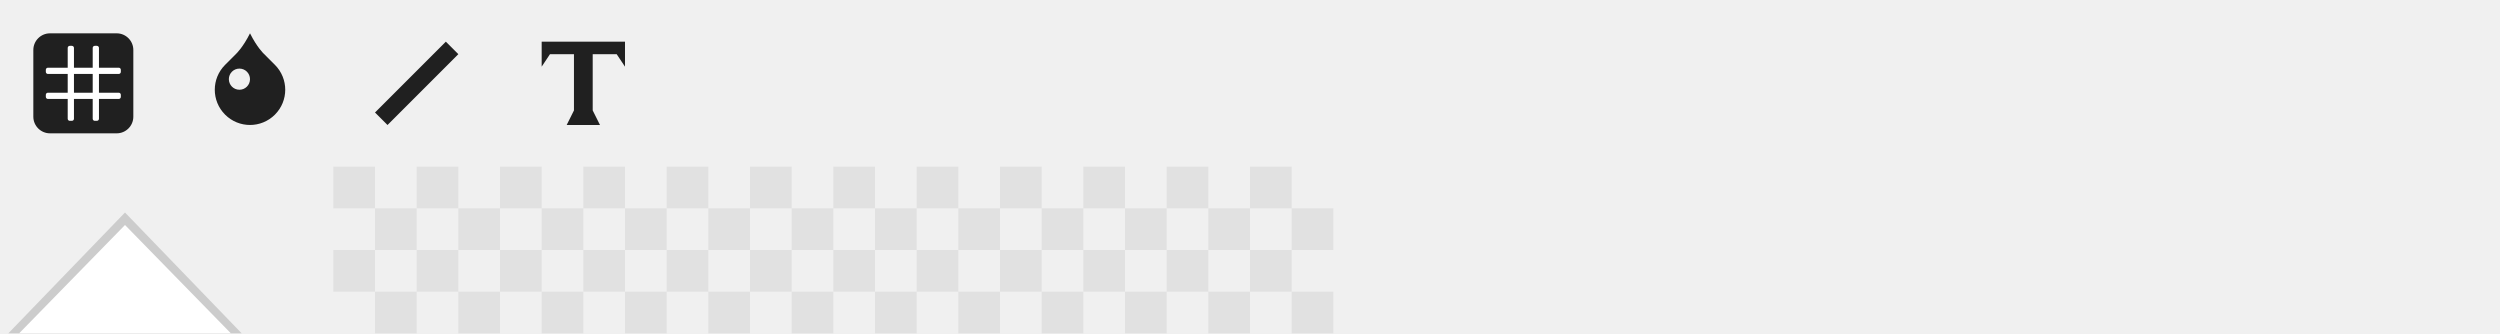
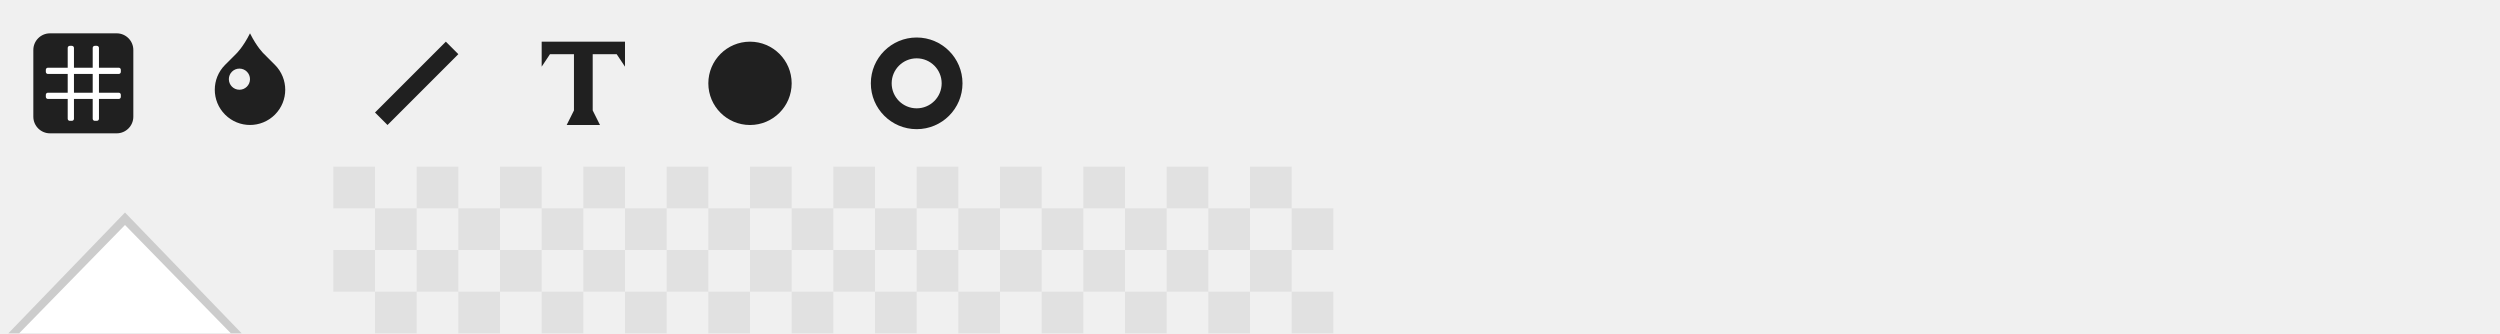
<svg xmlns="http://www.w3.org/2000/svg" width="300" height="40" id="svg4837" version="1.1">
  <defs id="defs4839" />
  <g id="layer1" transform="translate(0,-1012.362)">
+     <path style="color:#000000;fill:#202020;fill-opacity:1;fill-rule:nonzero;stroke:none;stroke-width:1;marker:none;visibility:visible;display:inline;overflow:visible;enable-background:accumulate" d="M 110 4.5 C 106.962 4.5 104.5 6.962 104.5 10 C 104.5 13.038 106.962 15.5 110 15.5 C 113.038 15.5 115.5 13.038 115.5 10 C 115.5 6.962 113.038 4.5 110 4.5 z M 110 7 C 111.657 7 113 8.343 113 10 C 113 11.657 111.657 13 110 13 C 108.343 13 107 11.657 107 10 C 107 8.343 108.343 7 110 7 z " transform="translate(0,1012.362)" id="path3004" />
    <g id="g4866" transform="translate(0,260)">
      <path id="path3879" d="m 29,792.362 -14,-14.5 -14,14.5 z" style="color:#000000;fill:#cccccc;fill-opacity:1;fill-rule:nonzero;stroke:none;stroke-width:1;marker:none;visibility:visible;display:inline;overflow:visible;enable-background:accumulate" />
      <path style="color:#000000;fill:#ffffff;fill-opacity:1;fill-rule:nonzero;stroke:none;stroke-width:1;marker:none;visibility:visible;display:inline;overflow:visible;enable-background:accumulate" d="m 27.704,792.362 -12.704,-13 -12.704,13 z" id="path4649" />
    </g>
    <path style="color:#000000;fill:#202020;fill-opacity:1;fill-rule:nonzero;stroke:none;stroke-width:1;marker:none;visibility:visible;display:inline;overflow:visible;enable-background:accumulate" d="m 30,1016.362 c -0.846,1.692 -1.639,2.433 -1.639,2.433 l -1.348,1.349 c -1.652,1.652 -1.652,4.324 0,5.976 1.652,1.652 4.323,1.652 5.976,0 1.652,-1.652 1.652,-4.324 0,-5.976 l -1.348,-1.349 c 0,0 -0.793,-0.74 -1.639,-2.433 z m -1.269,4.231 c 0.701,0 1.269,0.568 1.269,1.269 0,0.701 -0.568,1.269 -1.269,1.269 -0.701,0 -1.269,-0.568 -1.269,-1.269 0,-0.701 0.568,-1.269 1.269,-1.269 z" id="path4872" />
    <path style="fill:#000000;fill-opacity:0.063;stroke:none" d="m 40,1032.362 0,5 5,0 0,-5 -5,0 z m 5,5 0,5 5,0 0,-5 -5,0 z m 5,0 5,0 0,-5 -5,0 0,5 z m 5,0 0,5 5,0 0,-5 -5,0 z m 5,0 5,0 0,-5 -5,0 0,5 z m 5,0 0,5 5,0 0,-5 -5,0 z m 5,0 5,0 0,-5 -5,0 0,5 z m 5,0 0,5 5,0 0,-5 -5,0 z m 5,0 5,0 0,-5 -5,0 0,5 z m 5,0 0,5 5,0 0,-5 -5,0 z m 5,0 5,0 0,-5 -5,0 0,5 z m 5,0 0,5 5,0 0,-5 -5,0 z m 5,0 5,0 0,-5 -5,0 0,5 z m 5,0 0,5 5,0 0,-5 -5,0 z m 5,0 5,0 0,-5 -5,0 0,5 z m 5,0 0,5 5,0 0,-5 -5,0 z m 5,0 5,0 0,-5 -5,0 0,5 z m 5,0 0,5 5,0 0,-5 -5,0 z m 5,0 5,0 0,-5 -5,0 0,5 z m 5,0 0,5 5,0 0,-5 -5,0 z m 5,0 5,0 0,-5 -5,0 0,5 z m 5,0 0,5 5,0 0,-5 -5,0 z m 5,0 5,0 0,-5 -5,0 0,5 z m 5,0 0,5 5,0 0,-5 -5,0 z m 0,5 -5,0 0,5 5,0 0,-5 z m 0,5 0,5 5,0 0,-5 -5,0 z m -5,0 -5,0 0,5 5,0 0,-5 z m -5,0 0,-5 -5,0 0,5 5,0 z m -5,0 -5,0 0,5 5,0 0,-5 z m -5,0 0,-5 -5,0 0,5 5,0 z m -5,0 -5,0 0,5 5,0 0,-5 z m -5,0 0,-5 -5,0 0,5 5,0 z m -5,0 -5,0 0,5 5,0 0,-5 z m -5,0 0,-5 -5,0 0,5 5,0 z m -5,0 -5,0 0,5 5,0 0,-5 z m -5,0 0,-5 -5,0 0,5 5,0 z m -5,0 -5,0 0,5 5,0 0,-5 z m -5,0 0,-5 -5,0 0,5 5,0 z m -5,0 -5,0 0,5 5,0 0,-5 z m -5,0 0,-5 -5,0 0,5 5,0 z m -5,0 -5,0 0,5 5,0 0,-5 z m -5,0 0,-5 -5,0 0,5 5,0 z m -5,0 -5,0 0,5 5,0 0,-5 z m -5,0 0,-5 -5,0 0,5 5,0 z m -5,0 -5,0 0,5 5,0 0,-5 z m -5,0 0,-5 -5,0 0,5 5,0 z m -5,0 -5,0 0,5 5,0 0,-5 z m -5,0 0,-5 -5,0 0,5 5,0 z" id="rect3962" />
    <path style="color:#000000;fill:#202020;fill-opacity:1;fill-rule:nonzero;stroke:none;stroke-width:1;marker:none;visibility:visible;display:inline;overflow:visible;enable-background:accumulate" d="m 45,1025.862 1.5,1.5 8.5,-8.5 -1.5,-1.5" id="path6189" />
    <path style="color:#000000;fill:#202020;fill-opacity:1;fill-rule:nonzero;stroke:none;stroke-width:1;marker:none;visibility:visible;display:inline;overflow:visible;enable-background:accumulate" d="m 65,1017.362 0,1.5 0,1.5 1,-1.5 2.875,0 0,6.75 -0.875,1.75 4,0 -0.875,-1.75 0,-6.75 2.875,0 1,1.5 0,-1.5 0,-1.5 z" id="rect6191" />
    <rect style="color:#000000;fill:#202020;fill-opacity:1;fill-rule:nonzero;stroke:none;stroke-width:1;marker:none;visibility:visible;display:inline;overflow:visible;enable-background:accumulate" id="rect6854" width="12" height="12" x="4" y="1016.362" rx="2" ry="2" />
    <path style="color:#000000;fill:#ffffff;fill-opacity:1;fill-rule:nonzero;stroke:none;stroke-width:1;marker:none;visibility:visible;display:inline;overflow:visible;enable-background:accumulate" d="m 8.375,5.5 c -0.139,0 -0.25,0.112 -0.25,0.25 l 0,2.375 -2.375,0 c -0.139,0 -0.25,0.112 -0.25,0.25 l 0,0.25 c 0,0.139 0.112,0.25 0.25,0.25 l 2.375,0 0,2.25 -2.375,0 c -0.139,0 -0.25,0.112 -0.25,0.25 l 0,0.25 c 0,0.139 0.112,0.25 0.25,0.25 l 2.375,0 0,2.375 c 0,0.139 0.112,0.25 0.25,0.25 l 0.25,0 c 0.139,0 0.25,-0.112 0.25,-0.25 l 0,-2.375 2.25,0 0,2.375 c 0,0.139 0.112,0.25 0.25,0.25 l 0.25,0 c 0.139,0 0.25,-0.112 0.25,-0.25 l 0,-2.375 2.375,0 c 0.139,0 0.25,-0.112 0.25,-0.25 l 0,-0.25 c 0,-0.139 -0.112,-0.25 -0.25,-0.25 l -2.375,0 0,-2.25 2.375,0 c 0.139,0 0.25,-0.112 0.25,-0.25 l 0,-0.25 c 0,-0.139 -0.112,-0.25 -0.25,-0.25 l -2.375,0 0,-2.375 c 0,-0.139 -0.112,-0.25 -0.25,-0.25 l -0.25,0 c -0.139,0 -0.25,0.112 -0.25,0.25 l 0,2.375 -2.25,0 0,-2.375 C 8.875,5.612 8.764,5.5 8.625,5.5 z m 0.5,3.375 2.25,0 0,2.25 -2.25,0 z" transform="translate(0,1012.362)" id="rect6856" />
+     <path style="color:#000000;fill:#202020;fill-opacity:1;fill-rule:nonzero;stroke:none;stroke-width:1;marker:none;visibility:visible;display:inline;overflow:visible;enable-background:accumulate" id="path3000" d="m 93,10 a 3,3 0 1 1 -6,0 3,3 0 1 1 6,0 z" transform="matrix(1.666667,0,0,1.666667,-60,1005.696)" />
  </g>
</svg>
